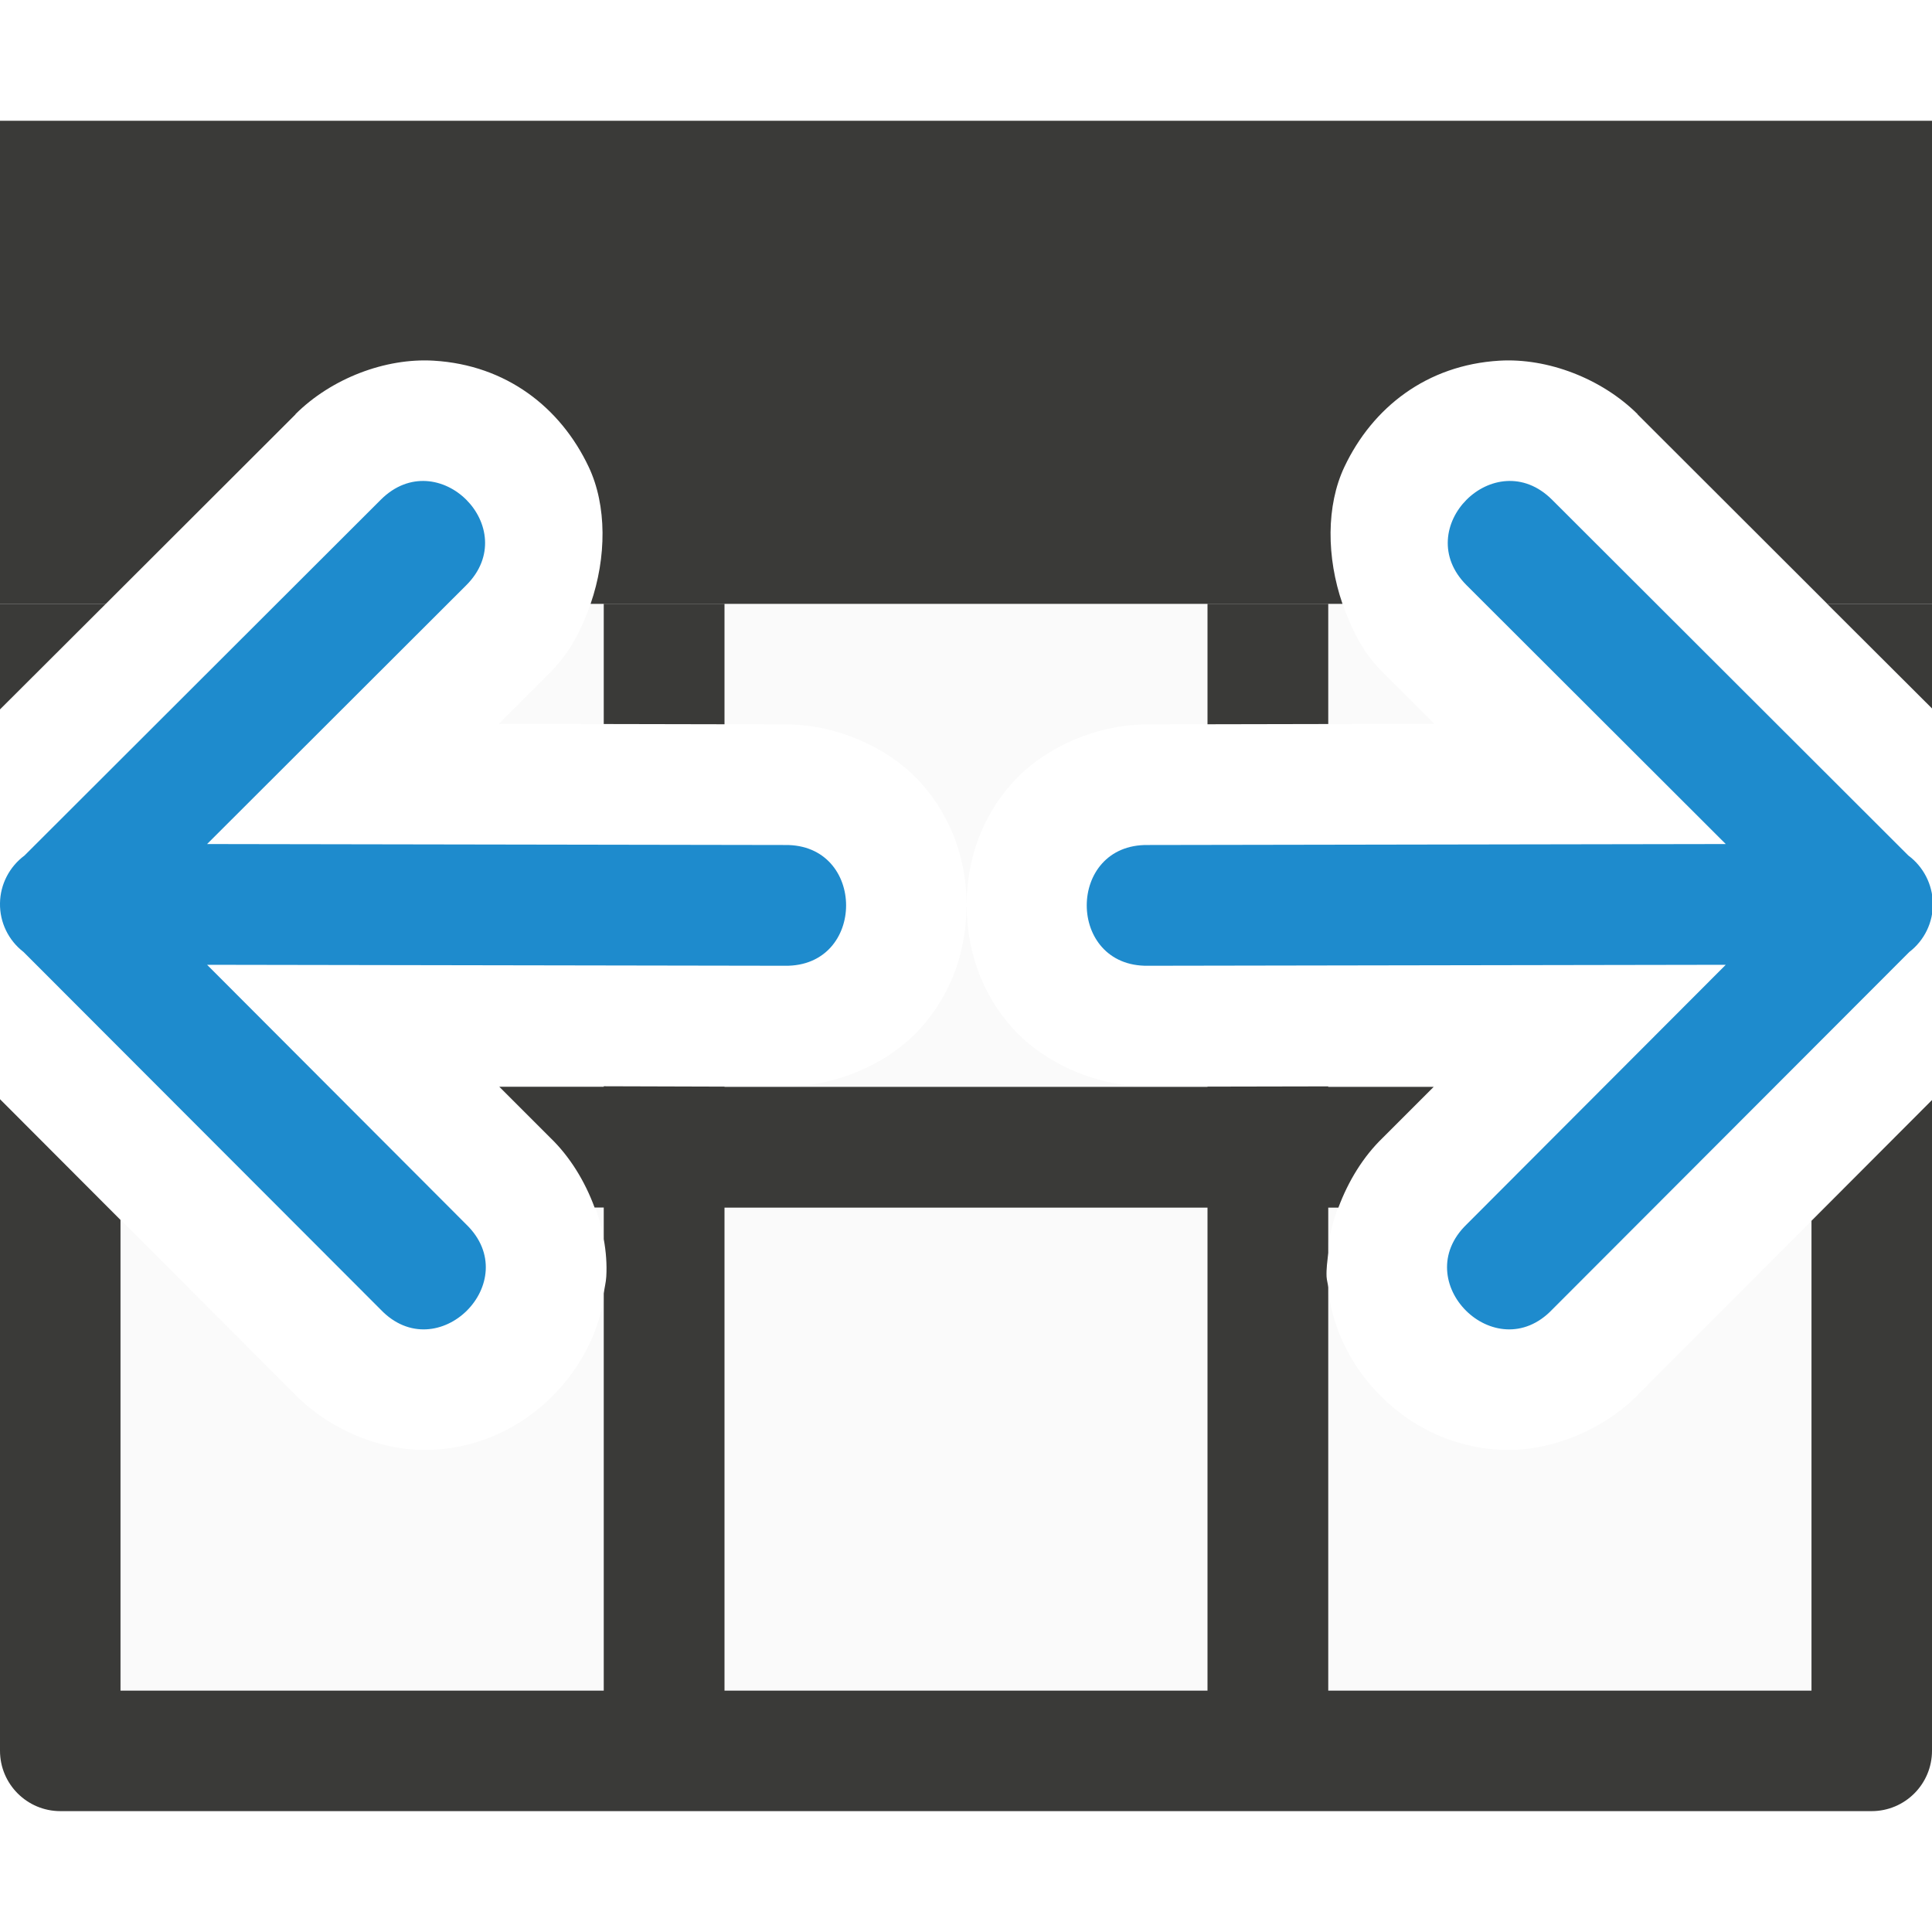
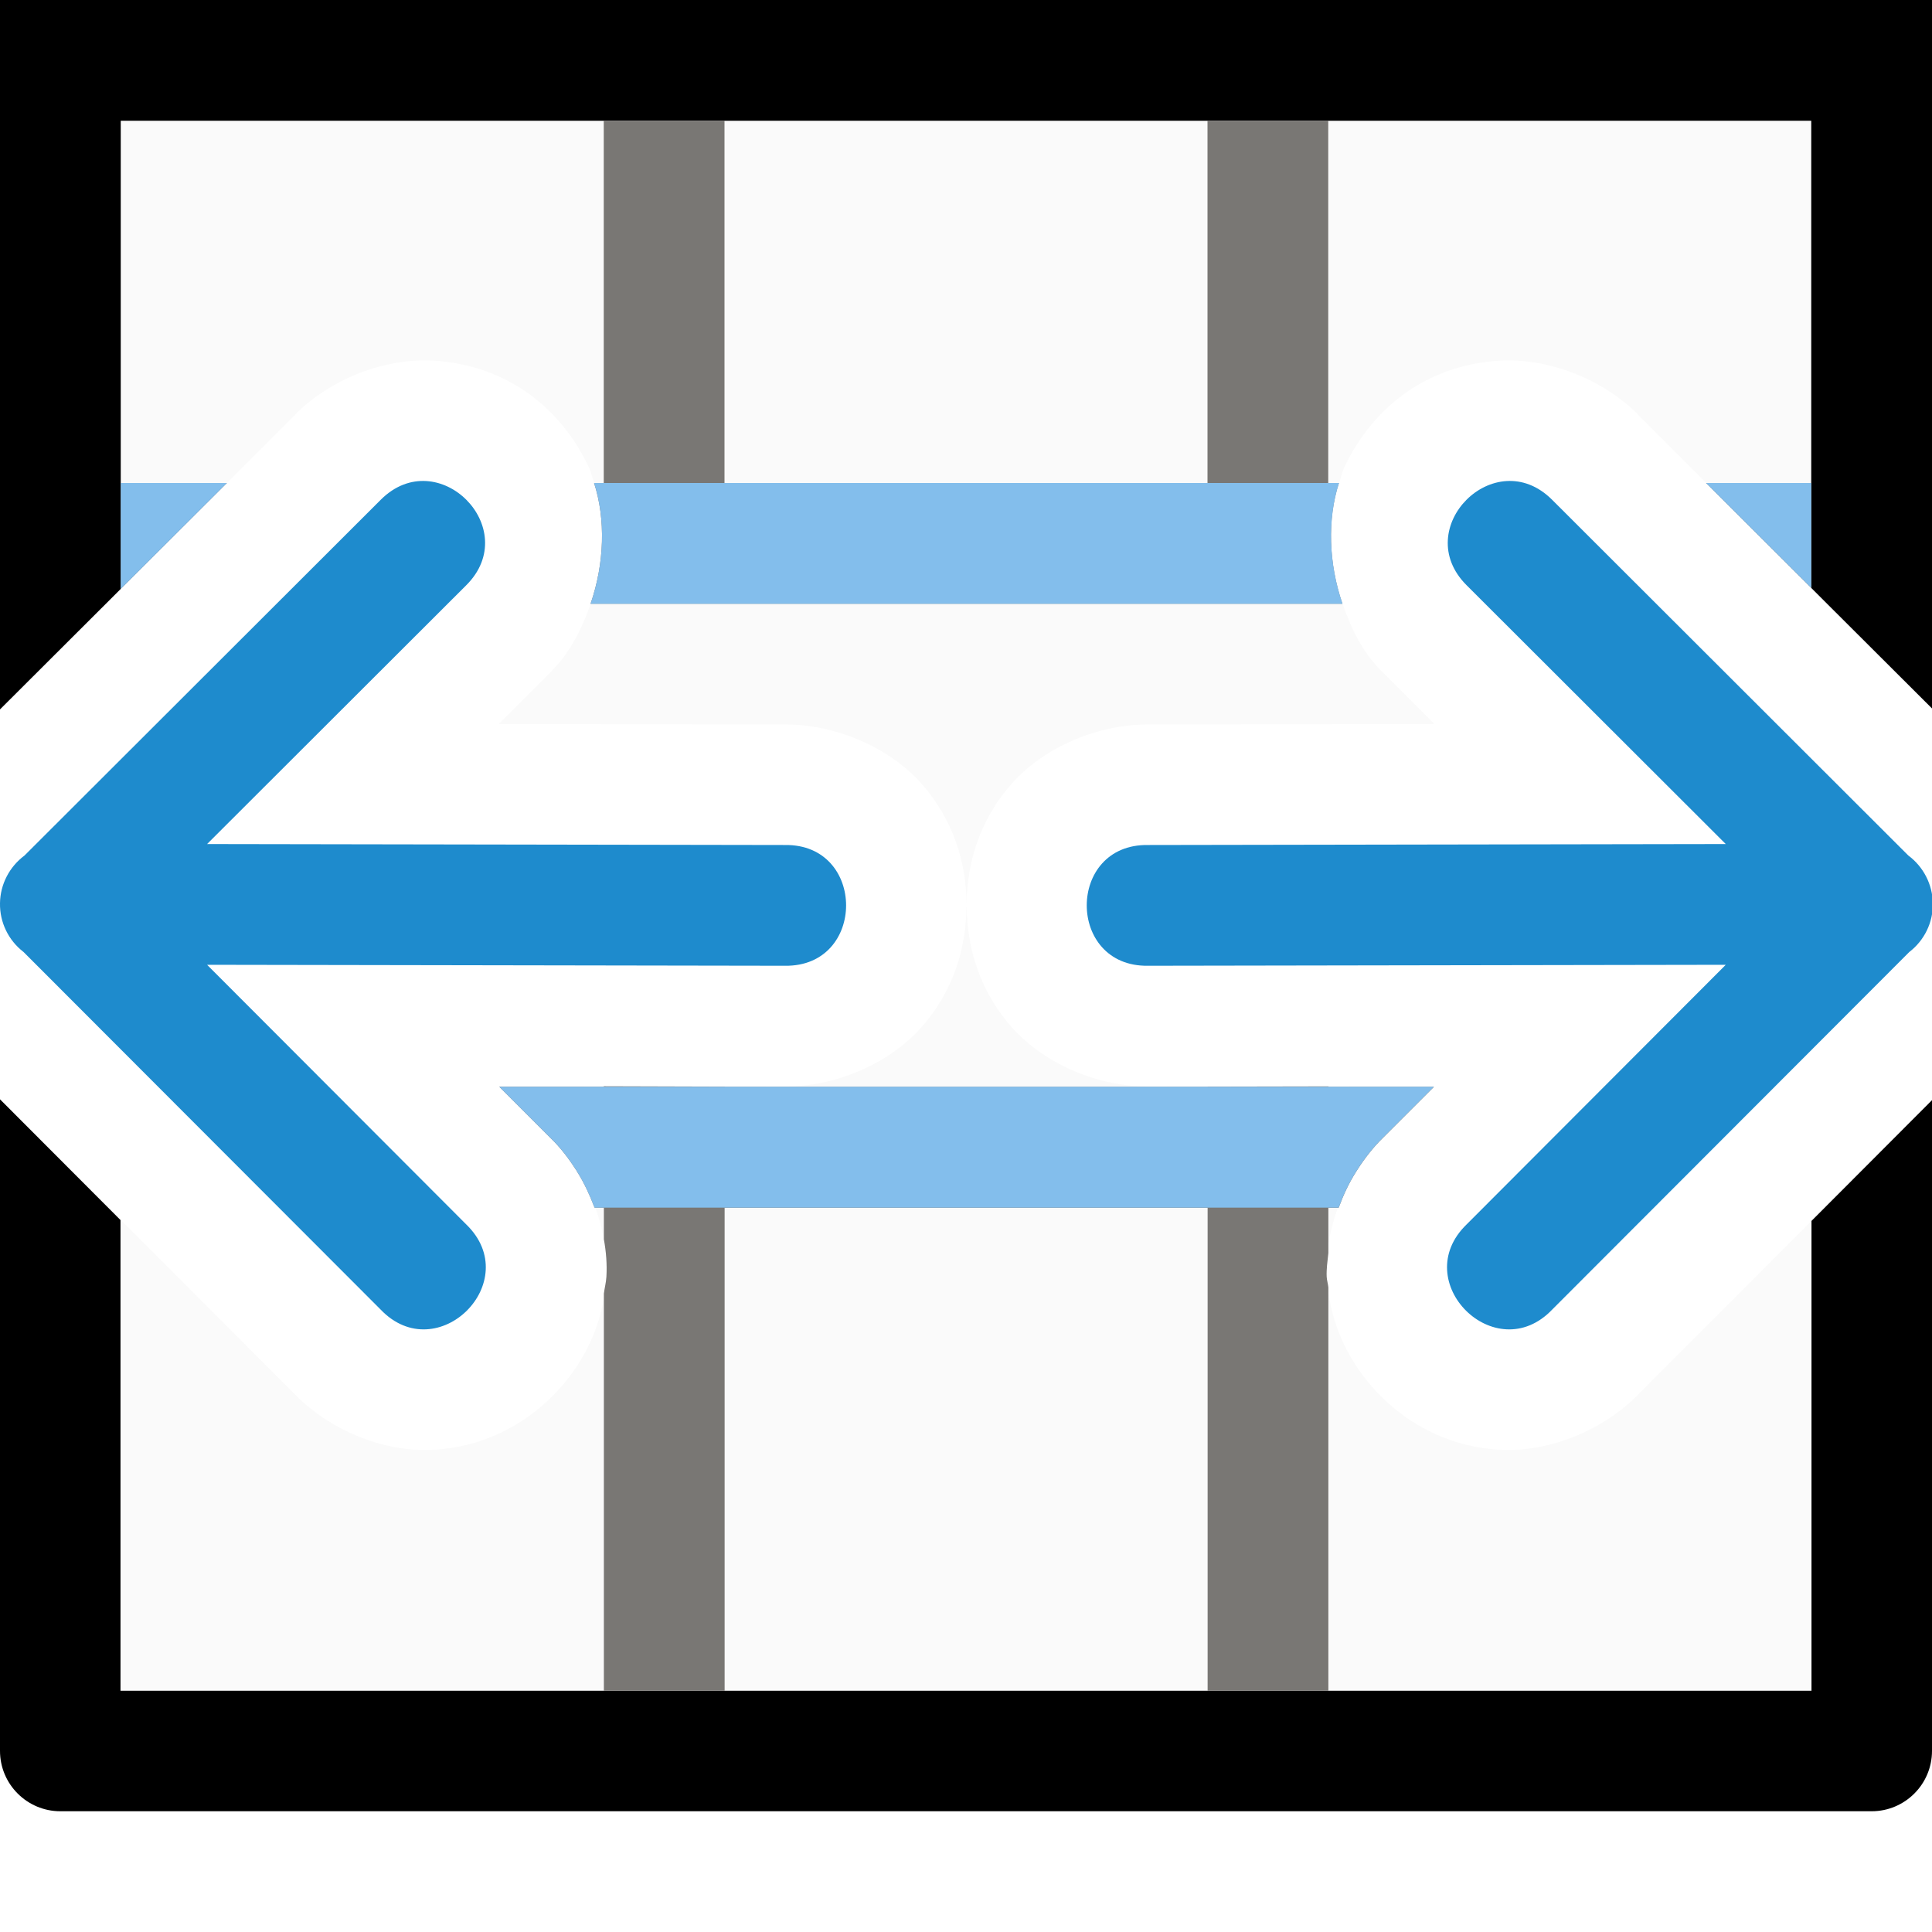
- <svg xmlns="http://www.w3.org/2000/svg" viewBox="0 0 16 16">/&gt;<path d="m4.891 5c-.071.205-.169.401-.322.555v.002l-.439.438 2.357.004c.42-.006.868.183 1.139.484.268.299.377.66.379 1.006.002-.346.111-.707.379-1.006.271-.302.719-.49 1.139-.484l2.357-.004-.439-.438c-.154-.154-.251-.35-.322-.557zm3.113 2.508c-.002.346-.111.707-.379 1.006-.271.302-.719.49-1.139.484l-2.357-.004.428.428c.303.293.487.744.465 1.15-.022.407-.201.745-.449.992-.248.247-.587.424-.994.443-.407.02-.857-.166-1.148-.471l-1.43-1.432v3.895h14v-3.887l-1.422 1.424c-.291.305-.742.49-1.148.471-.407-.02-.746-.196-.994-.443-.248-.247-.427-.586-.449-.992-.022-.407.162-.857.465-1.15l.428-.428-2.357.004c-.42.006-.868-.183-1.139-.484-.268-.299-.377-.66-.379-1.006z" fill="#fafafa" />
-   <path d="m0 5v.875l.877-.875zm5 0v.996l1 .002v-.998zm5 0v.998l1-.002v-.996zm5.131 0 .869.867v-.867zm-10.131 3.996v.004h-.865l.422.422c.163.157.287.361.367.578h.076v.262c.019.104.027.209.021.311-.003.048-.015.092-.021.139v3.289h1v-4h4v4h1v-3.34c-.003-.03-.012-.057-.014-.088-.003-.065.007-.131.014-.197v-.375h.084c.081-.217.204-.421.367-.578l.422-.422h-.873v-.004l-1 .002v.002h-4v-.002zm-5 .107v5.396c-0.0.276.224.5.5.5h15c.276 0.0.5-.224.5-.5v-5.389l-.998 1v3.891h-14.004v-3.898z" fill="#3a3a38" />
-   <path d="m0 1v4h.877l1.57-1.568a1 1 0 0 0 0-.002c.297-.296.744-.467 1.145-.443.601.036 1.05.387 1.283.879.152.321.149.75.016 1.135h6.227c-.133-.385-.136-.814.016-1.135.233-.492.682-.843 1.283-.879.4-.024.848.148 1.145.443a1 1 0 0 0 0 .002l1.57 1.568h.869v-4z" fill="#3a3a38" />
+ <svg xmlns="http://www.w3.org/2000/svg" viewBox="0 0 16 16">
+ 
+ /&amp;gt;<path d="m1 1v3 .877l.879-.877.568-.568v-.002c.297-.296.744-.467 1.145-.443.601.036 1.05.387 1.283.879.02.042.03.089.045.135.097.301.086.665-.029 1-.071.205-.169.401-.322.555v.002l-.439.438 2.357.004c.42-.006.868.183 1.139.484.268.299.377.66.379 1.006.002-.346.111-.707.379-1.006.271-.302.719-.49 1.139-.484l2.357-.004-.439-.438c-.154-.154-.251-.35-.322-.557-.115-.335-.126-.699-.029-1 .015-.045.025-.093.045-.135.233-.492.682-.843 1.283-.879.4-.024.848.148 1.145.443v.002l.568.568.871.869v-.869-3h-4-1-4-1zm7.004 6.508c-.002.346-.111.707-.379 1.006-.271.302-.719.49-1.139.484l-2.357-.004.428.428c.303.293.487.744.465 1.15-.022.407-.201.745-.449.992-.248.247-.587.424-.994.443-.407.02-.857-.166-1.148-.471l-1.43-1.432v3.895h14v-3.887l-1.422 1.424c-.291.305-.742.49-1.148.471-.407-.02-.746-.196-.994-.443-.248-.247-.427-.586-.449-.992s.162-.857.465-1.15l.428-.428-2.357.004c-.42.006-.868-.183-1.139-.484-.268-.299-.377-.66-.379-1.006z" fill="#fafafa" />
+   <path d="m0 0v1 4 .875l.877-.875.123-.123v-.877-3h4 1 4 1 4v3 .869l.131.131.869.867v-.867-4-1zm0 9.104v5.396c-0.0.276.224.5.5.5h15c.276 0.0.5-.224.5-.5v-5.389l-.998 1v3.891h-14.004v-3.898z" />
  <g fill="#1e8bcd" fill-rule="evenodd">
    <path d="m16.007 7.48c-.003-.156-.078-.302-.203-.395l-2.951-2.947c-.473-.471-1.18.238-.707.709l2.146 2.143-4.785.008c-.676-.01-.676 1.01 0 1l4.785-.008-2.146 2.15c-.489.473.239 1.197.709.705l2.957-2.961c.125-.096.198-.246.195-.404z" />
    <path d="m0 7.48c.002-.156.078-.302.203-.395l2.951-2.947c.473-.471 1.18.238.707.709l-2.146 2.143 4.785.008c.676-.01.676 1.01 0 1l-4.785-.008 2.146 2.15c.489.473-.239 1.197-.709.705l-2.957-2.961c-.125-.096-.198-.246-.195-.404z" />
  </g>
+   <path d="m5 1v3h-.08c.097.301.086.665-.029 1h.109 1 4 1 .117c-.115-.335-.126-.699-.029-1h-.088v-3h-1v3h-4v-3zm-4 3v.877l.879-.877zm13.129 0 .871.869v-.869zm-9.129 4.996v.004h-.865l.422.422c.081.078.151.169.213.266 0 0 .002.002.002.002.003.004.005.009.008.014.058.093.104.192.143.295 0 0 .002.002.002.002h.076v.262c.019.104.027.209.021.311-.003.048-.015.092-.021.139v3.289h1v-4h4v4h1v-3.34c-.003-.03-.012-.057-.014-.088-.003-.065.007-.131.014-.197v-.375h.084s.002-.002.002-.002c.038-.103.084-.202.143-.295.003-.005.006-.01.01-.016.062-.097.132-.187.213-.266l.422-.422h-.873v-.004l-1 .002v.002h-4v-.002z" fill="#797774" />
+   <path d="m1 4v.877l.879-.877zm3.92 0c.097.301.086.665-.029 1h6.227c-.115-.335-.126-.699-.029-1h-.088-1-4-1zm9.209 0 .871.869v-.869zm-9.994 5 .422.422c.081.078.151.169.213.266l.002.002c.003.004.005.009.008.014.058.093.104.192.143.295l.002.002h.076 1 4 1 .084l.002-.002c.038-.103.084-.202.143-.295.003-.005.006-.01.01-.016.062-.097.132-.187.213-.266l.422-.422z" fill="#83beec" />
</svg>
